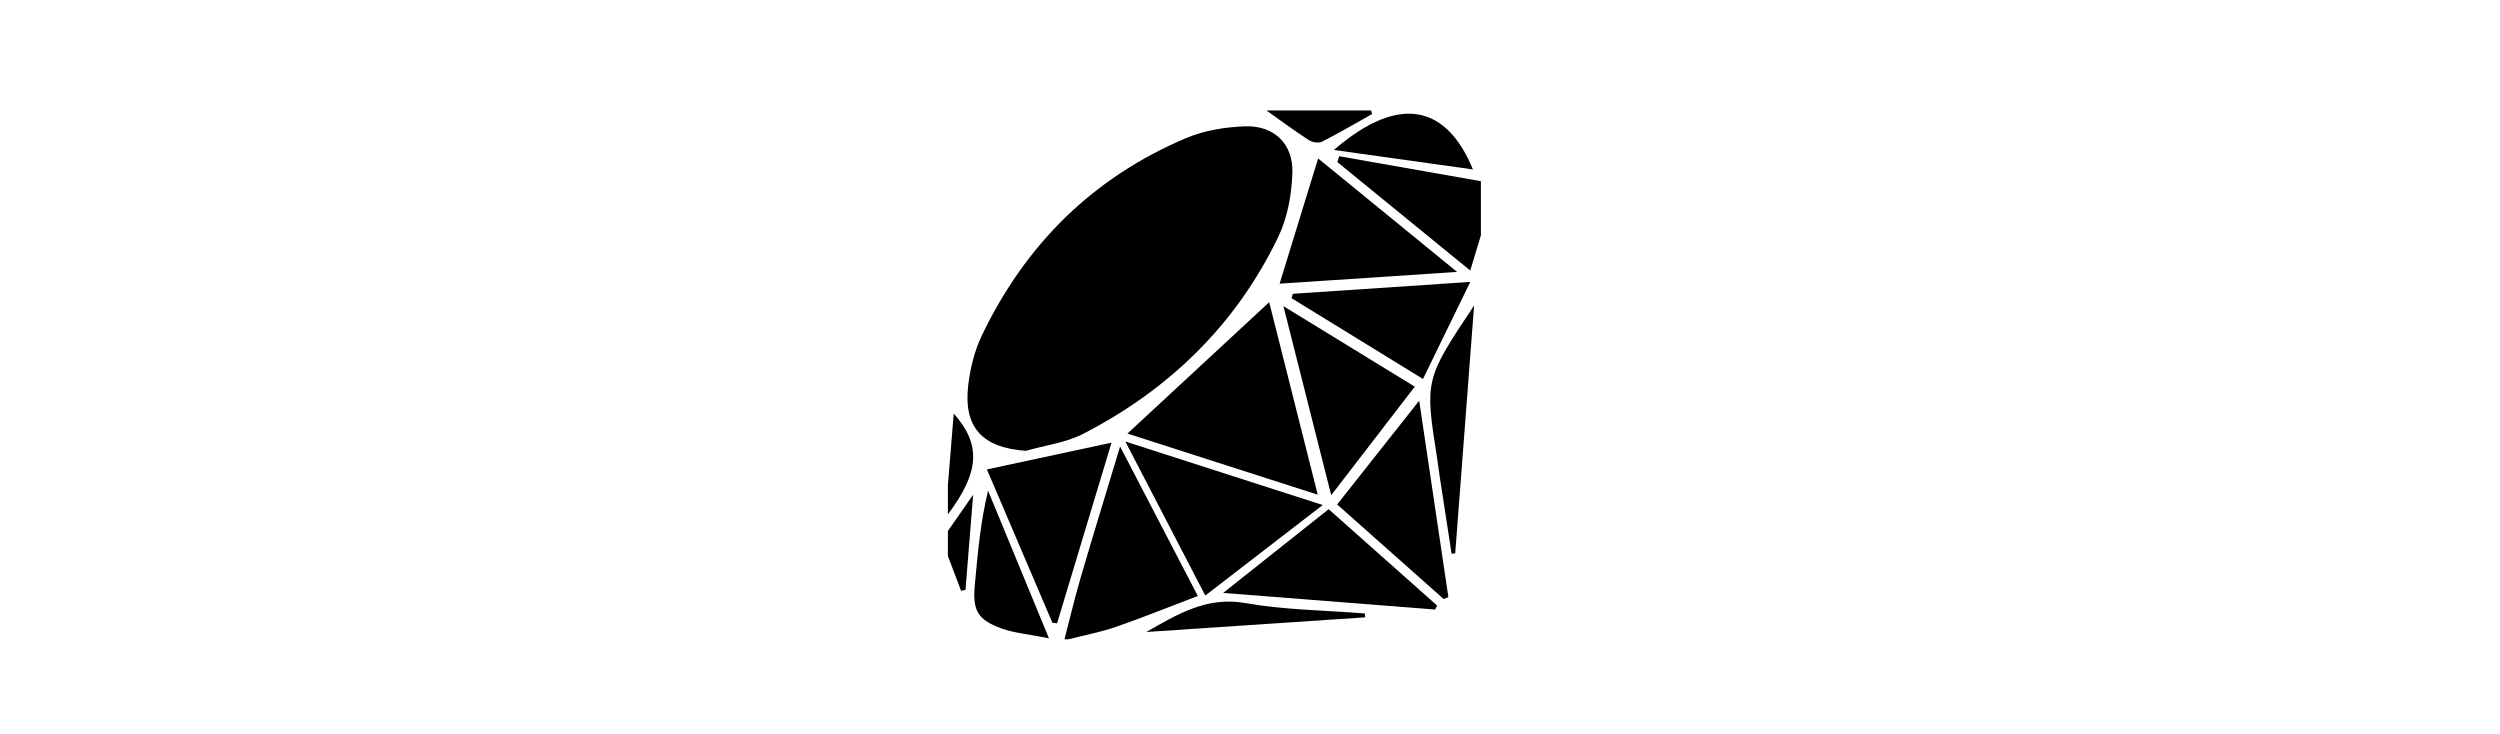
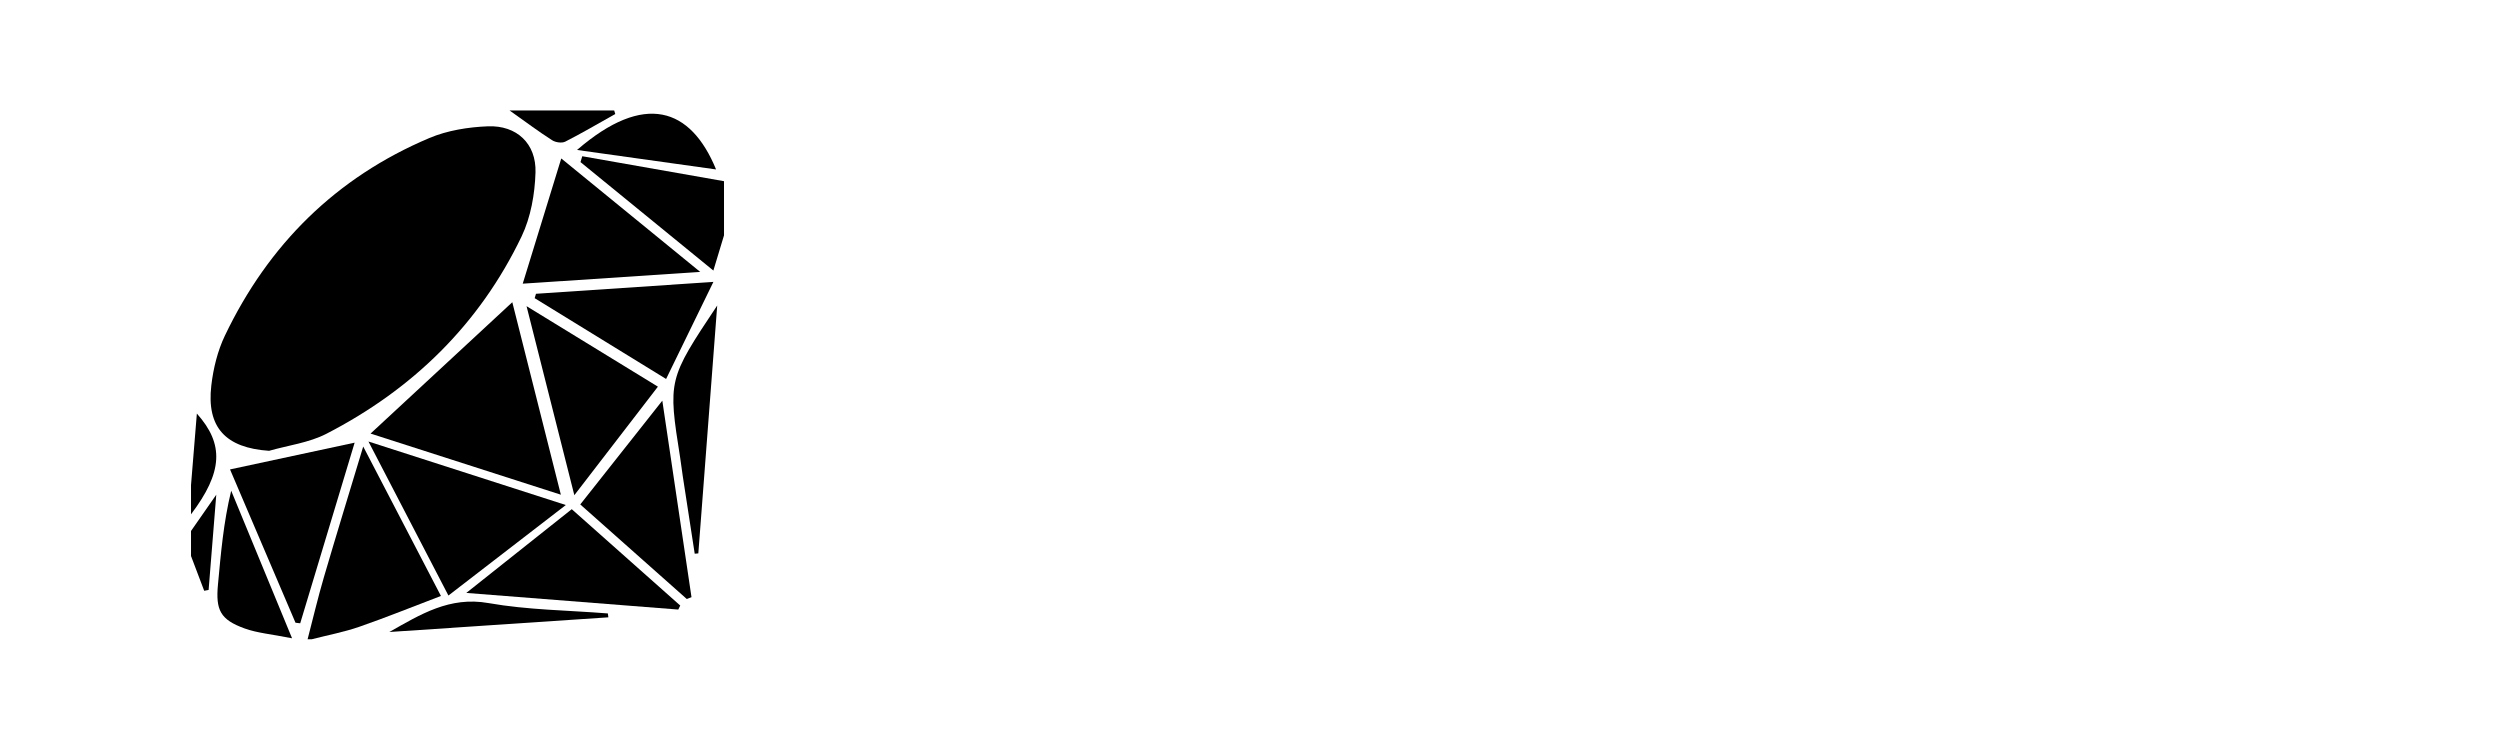
<svg xmlns="http://www.w3.org/2000/svg" version="1.1" id="Layer_1" x="0px" y="0px" width="218px" height="64px" viewBox="0 0 218 64" enable-background="new 0 0 218 64" xml:space="preserve">
  <g>
-     <path fill-rule="evenodd" clip-rule="evenodd" d="M92.823,55.743c0.47-1.805,0.897-3.623,1.421-5.411   c1.068-3.649,2.187-7.285,3.428-11.395c2.313,4.448,4.435,8.523,6.778,13.03c-2.453,0.933-4.76,1.87-7.112,2.686   c-1.347,0.467-2.766,0.733-4.151,1.09C93.065,55.743,92.944,55.743,92.823,55.743z" />
-     <path fill-rule="evenodd" clip-rule="evenodd" d="M129.134,20.521c-0.275,0.911-0.551,1.822-0.928,3.071   c-3.948-3.222-7.769-6.338-11.587-9.457c0.052-0.17,0.104-0.339,0.155-0.511c4.118,0.726,8.239,1.452,12.359,2.176   C129.134,17.375,129.134,18.949,129.134,20.521z" />
-     <path fill-rule="evenodd" clip-rule="evenodd" d="M82.656,42.309c0.171-2.092,0.341-4.184,0.51-6.246   c2.397,2.682,2.266,5.107-0.51,8.787C82.656,44.004,82.656,43.155,82.656,42.309z" />
-     <path fill-rule="evenodd" clip-rule="evenodd" d="M82.656,46.303c0.636-0.914,1.271-1.825,2.203-3.164   c-0.247,3.064-0.457,5.686-0.668,8.304c-0.129,0.025-0.256,0.049-0.385,0.073c-0.383-1.012-0.767-2.023-1.15-3.034   C82.656,47.755,82.656,47.029,82.656,46.303z" />
-     <path fill-rule="evenodd" clip-rule="evenodd" d="M89.465,39.311c-3.773-0.253-5.468-2.023-5.038-5.701   c0.172-1.478,0.545-3.007,1.184-4.343c3.796-7.945,9.699-13.797,17.837-17.234c1.57-0.663,3.384-0.951,5.102-1.019   c2.508-0.097,4.222,1.507,4.146,4.022c-0.057,1.881-0.41,3.907-1.216,5.587c-3.677,7.666-9.502,13.335-17.028,17.208   C92.936,38.609,91.134,38.832,89.465,39.311z" />
-     <path fill-rule="evenodd" clip-rule="evenodd" d="M114.907,43.138c-5.661-1.817-10.964-3.521-16.595-5.33   c4.179-3.87,8.139-7.542,12.361-11.456C112.106,32.03,113.464,37.417,114.907,43.138z" />
-     <path fill-rule="evenodd" clip-rule="evenodd" d="M115.34,44.038c-3.581,2.761-6.783,5.228-10.238,7.892   c-2.396-4.614-4.575-8.814-6.973-13.43C103.918,40.362,109.32,42.101,115.34,44.038z" />
-     <path fill-rule="evenodd" clip-rule="evenodd" d="M91.768,54.302c-1.867-4.373-3.736-8.748-5.709-13.368   c3.631-0.779,7.07-1.519,10.866-2.334c-1.642,5.45-3.194,10.6-4.747,15.751C92.041,54.335,91.904,54.318,91.768,54.302z" />
-     <path fill-rule="evenodd" clip-rule="evenodd" d="M114.942,13.817c4.046,3.303,7.883,6.437,12.116,9.894   c-5.384,0.356-10.267,0.68-15.476,1.025C112.726,21.022,113.79,17.56,114.942,13.817z" />
-     <path fill-rule="evenodd" clip-rule="evenodd" d="M116.082,43.181c-1.438-5.696-2.732-10.808-4.167-16.483   c4.004,2.455,7.582,4.647,11.454,7.019C120.96,36.848,118.68,39.806,116.082,43.181z" />
-     <path fill-rule="evenodd" clip-rule="evenodd" d="M106.661,51.703c3.205-2.545,6.112-4.853,9.196-7.302   c3.126,2.778,6.294,5.591,9.46,8.403c-0.058,0.117-0.115,0.233-0.172,0.35C119.1,52.679,113.053,52.204,106.661,51.703z" />
-     <path fill-rule="evenodd" clip-rule="evenodd" d="M125.889,52.234c-3.097-2.748-6.195-5.498-9.29-8.246   c2.371-2.998,4.646-5.877,7.155-9.05c0.876,5.896,1.71,11.515,2.544,17.135C126.162,52.127,126.025,52.181,125.889,52.234z" />
-     <path fill-rule="evenodd" clip-rule="evenodd" d="M124.084,33.046c-4.029-2.477-7.744-4.762-11.461-7.045   c0.039-0.127,0.078-0.255,0.115-0.382c4.948-0.332,9.898-0.664,15.471-1.037C126.721,27.633,125.435,30.277,124.084,33.046z" />
-     <path fill-rule="evenodd" clip-rule="evenodd" d="M128.541,26.64c-0.576,7.55-1.112,14.583-1.647,21.615   c-0.105,0.01-0.211,0.02-0.315,0.029c-0.347-2.244-0.694-4.486-1.037-6.73c-0.083-0.537-0.145-1.078-0.228-1.617   C124.238,33.12,124.243,33.099,128.541,26.64z" />
-     <path fill-rule="evenodd" clip-rule="evenodd" d="M91.468,55.658c-1.806-0.36-3.023-0.455-4.129-0.854   c-2.133-0.771-2.543-1.6-2.331-3.848c0.252-2.681,0.472-5.364,1.152-8.166C87.856,46.904,89.553,51.017,91.468,55.658z" />
-     <path fill-rule="evenodd" clip-rule="evenodd" d="M128.441,14.775c-4.069-0.569-8.021-1.123-12.124-1.698   C122.199,7.995,126.229,9.386,128.441,14.775z" />
-     <path fill-rule="evenodd" clip-rule="evenodd" d="M119.05,53.831c-6.368,0.427-12.735,0.854-19.1,1.279   c2.704-1.526,5.249-3.122,8.643-2.522c3.419,0.603,6.938,0.627,10.413,0.904C119.021,53.605,119.034,53.719,119.05,53.831z" />
-     <path fill-rule="evenodd" clip-rule="evenodd" d="M110.43,9.631c3.367,0,6.248,0,9.126,0c0.032,0.103,0.063,0.206,0.094,0.31   c-1.447,0.812-2.88,1.656-4.358,2.409c-0.291,0.149-0.844,0.071-1.139-0.118C113.007,11.502,111.917,10.684,110.43,9.631z" />
+     <path fill-rule="evenodd" clip-rule="evenodd" d="M26.823,55.743c0.47-1.805,0.897-3.623,1.421-5.411   c1.068-3.649,2.187-7.285,3.428-11.395c2.313,4.448,4.435,8.523,6.778,13.03c-2.453,0.933-4.76,1.87-7.112,2.686   c-1.347,0.467-2.766,0.733-4.151,1.09C27.065,55.743,26.944,55.743,26.823,55.743z" />
+     <path fill-rule="evenodd" clip-rule="evenodd" d="M63.134,20.521c-0.275,0.911-0.551,1.822-0.928,3.071   c-3.948-3.222-7.769-6.338-11.587-9.457c0.052-0.17,0.104-0.339,0.155-0.511c4.118,0.726,8.239,1.452,12.359,2.176   C63.134,17.375,63.134,18.949,63.134,20.521z" />
+     <path fill-rule="evenodd" clip-rule="evenodd" d="M16.656,42.309c0.171-2.092,0.341-4.184,0.51-6.246   c2.397,2.682,2.266,5.107-0.51,8.787C16.656,44.004,16.656,43.155,16.656,42.309z" />
+     <path fill-rule="evenodd" clip-rule="evenodd" d="M16.656,46.303c0.636-0.914,1.271-1.825,2.203-3.164   c-0.247,3.064-0.457,5.686-0.668,8.304c-0.129,0.025-0.256,0.049-0.385,0.073c-0.383-1.012-0.767-2.023-1.15-3.034   C16.656,47.755,16.656,47.029,16.656,46.303z" />
+     <path fill-rule="evenodd" clip-rule="evenodd" d="M23.465,39.311c-3.773-0.253-5.468-2.023-5.038-5.701   c0.172-1.478,0.545-3.007,1.184-4.343c3.796-7.945,9.699-13.797,17.837-17.234c1.57-0.663,3.384-0.951,5.102-1.019   c2.508-0.097,4.222,1.507,4.146,4.022c-0.057,1.881-0.41,3.907-1.216,5.587c-3.677,7.666-9.502,13.335-17.028,17.208   C26.936,38.609,25.134,38.832,23.465,39.311z" />
+     <path fill-rule="evenodd" clip-rule="evenodd" d="M48.907,43.138c-5.661-1.817-10.964-3.521-16.595-5.33   c4.179-3.87,8.139-7.542,12.361-11.456C46.106,32.03,47.464,37.417,48.907,43.138z" />
+     <path fill-rule="evenodd" clip-rule="evenodd" d="M49.34,44.038c-3.581,2.761-6.783,5.228-10.238,7.892   c-2.396-4.614-4.575-8.814-6.973-13.43C37.918,40.362,43.32,42.101,49.34,44.038z" />
+     <path fill-rule="evenodd" clip-rule="evenodd" d="M25.768,54.302c-1.867-4.373-3.736-8.748-5.709-13.368   c3.631-0.779,7.07-1.519,10.866-2.334c-1.642,5.45-3.194,10.6-4.747,15.751C26.041,54.335,25.904,54.318,25.768,54.302z" />
+     <path fill-rule="evenodd" clip-rule="evenodd" d="M48.942,13.817c4.046,3.303,7.883,6.437,12.116,9.894   c-5.384,0.356-10.267,0.68-15.476,1.025C46.726,21.022,47.79,17.56,48.942,13.817z" />
+     <path fill-rule="evenodd" clip-rule="evenodd" d="M50.082,43.181c-1.438-5.696-2.732-10.808-4.167-16.483   c4.004,2.455,7.582,4.647,11.454,7.019C54.96,36.848,52.68,39.806,50.082,43.181z" />
+     <path fill-rule="evenodd" clip-rule="evenodd" d="M40.661,51.703c3.205-2.545,6.112-4.853,9.196-7.302   c3.126,2.778,6.294,5.591,9.46,8.403c-0.058,0.117-0.115,0.233-0.172,0.35C53.1,52.679,47.053,52.204,40.661,51.703z" />
+     <path fill-rule="evenodd" clip-rule="evenodd" d="M59.889,52.234c-3.097-2.748-6.195-5.498-9.29-8.246   c2.371-2.998,4.646-5.877,7.155-9.05c0.876,5.896,1.71,11.515,2.544,17.135C60.162,52.127,60.025,52.181,59.889,52.234z" />
+     <path fill-rule="evenodd" clip-rule="evenodd" d="M58.084,33.046C54.055,30.569,50.34,28.284,46.623,26   c0.039-0.127,0.078-0.255,0.115-0.382c4.948-0.332,9.898-0.664,15.471-1.037C60.721,27.633,59.435,30.277,58.084,33.046z" />
+     <path fill-rule="evenodd" clip-rule="evenodd" d="M62.541,26.64c-0.576,7.55-1.112,14.583-1.647,21.615   c-0.105,0.01-0.211,0.02-0.315,0.029c-0.347-2.244-0.694-4.486-1.037-6.73c-0.083-0.537-0.145-1.078-0.228-1.617   C58.238,33.12,58.243,33.099,62.541,26.64z" />
+     <path fill-rule="evenodd" clip-rule="evenodd" d="M25.468,55.658c-1.806-0.36-3.023-0.455-4.129-0.854   c-2.133-0.771-2.543-1.6-2.331-3.848c0.252-2.681,0.472-5.364,1.152-8.166C21.856,46.904,23.553,51.017,25.468,55.658z" />
+     <path fill-rule="evenodd" clip-rule="evenodd" d="M62.441,14.775c-4.069-0.569-8.021-1.123-12.124-1.698   C56.199,7.995,60.229,9.386,62.441,14.775z" />
+     <path fill-rule="evenodd" clip-rule="evenodd" d="M53.05,53.831c-6.368,0.427-12.735,0.854-19.1,1.279   c2.704-1.526,5.249-3.122,8.643-2.522c3.419,0.603,6.938,0.627,10.413,0.904C53.021,53.605,53.034,53.719,53.05,53.831z" />
+     <path fill-rule="evenodd" clip-rule="evenodd" d="M44.43,9.631c3.367,0,6.248,0,9.126,0c0.032,0.103,0.063,0.206,0.094,0.31   c-1.447,0.812-2.88,1.656-4.358,2.409C49,12.5,48.447,12.421,48.152,12.232C47.007,11.502,45.917,10.684,44.43,9.631z" />
  </g>
</svg>
